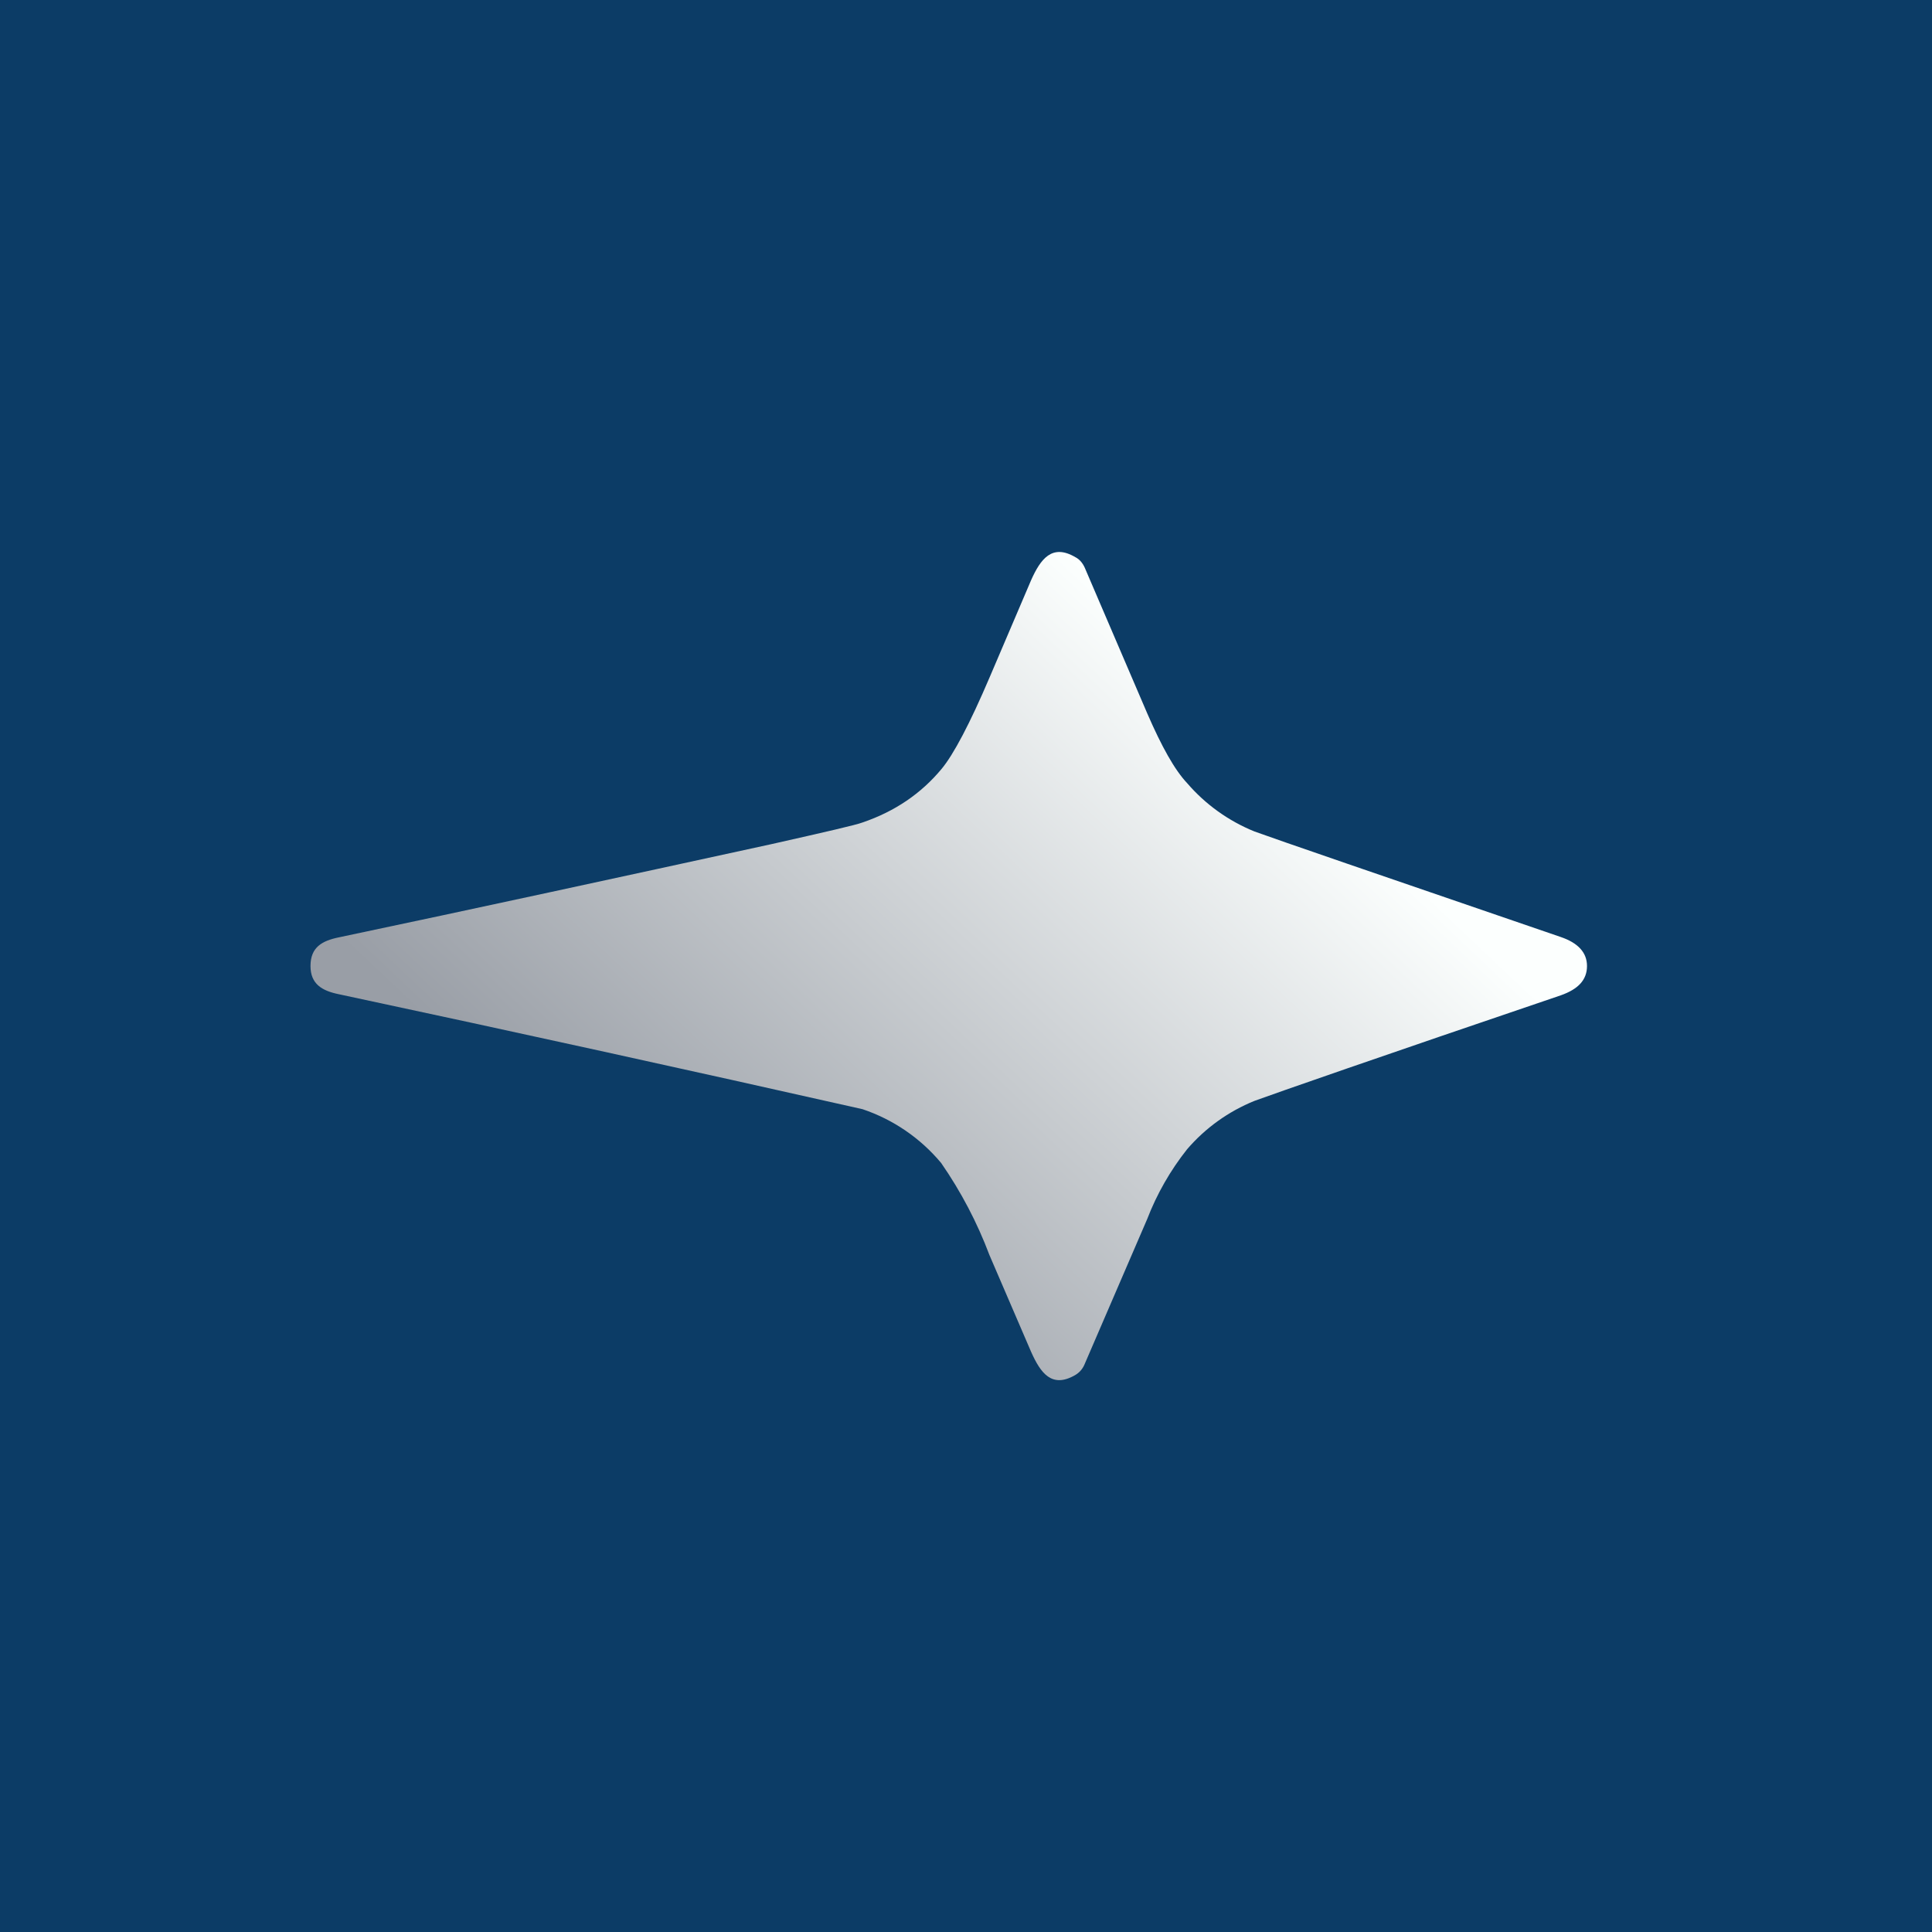
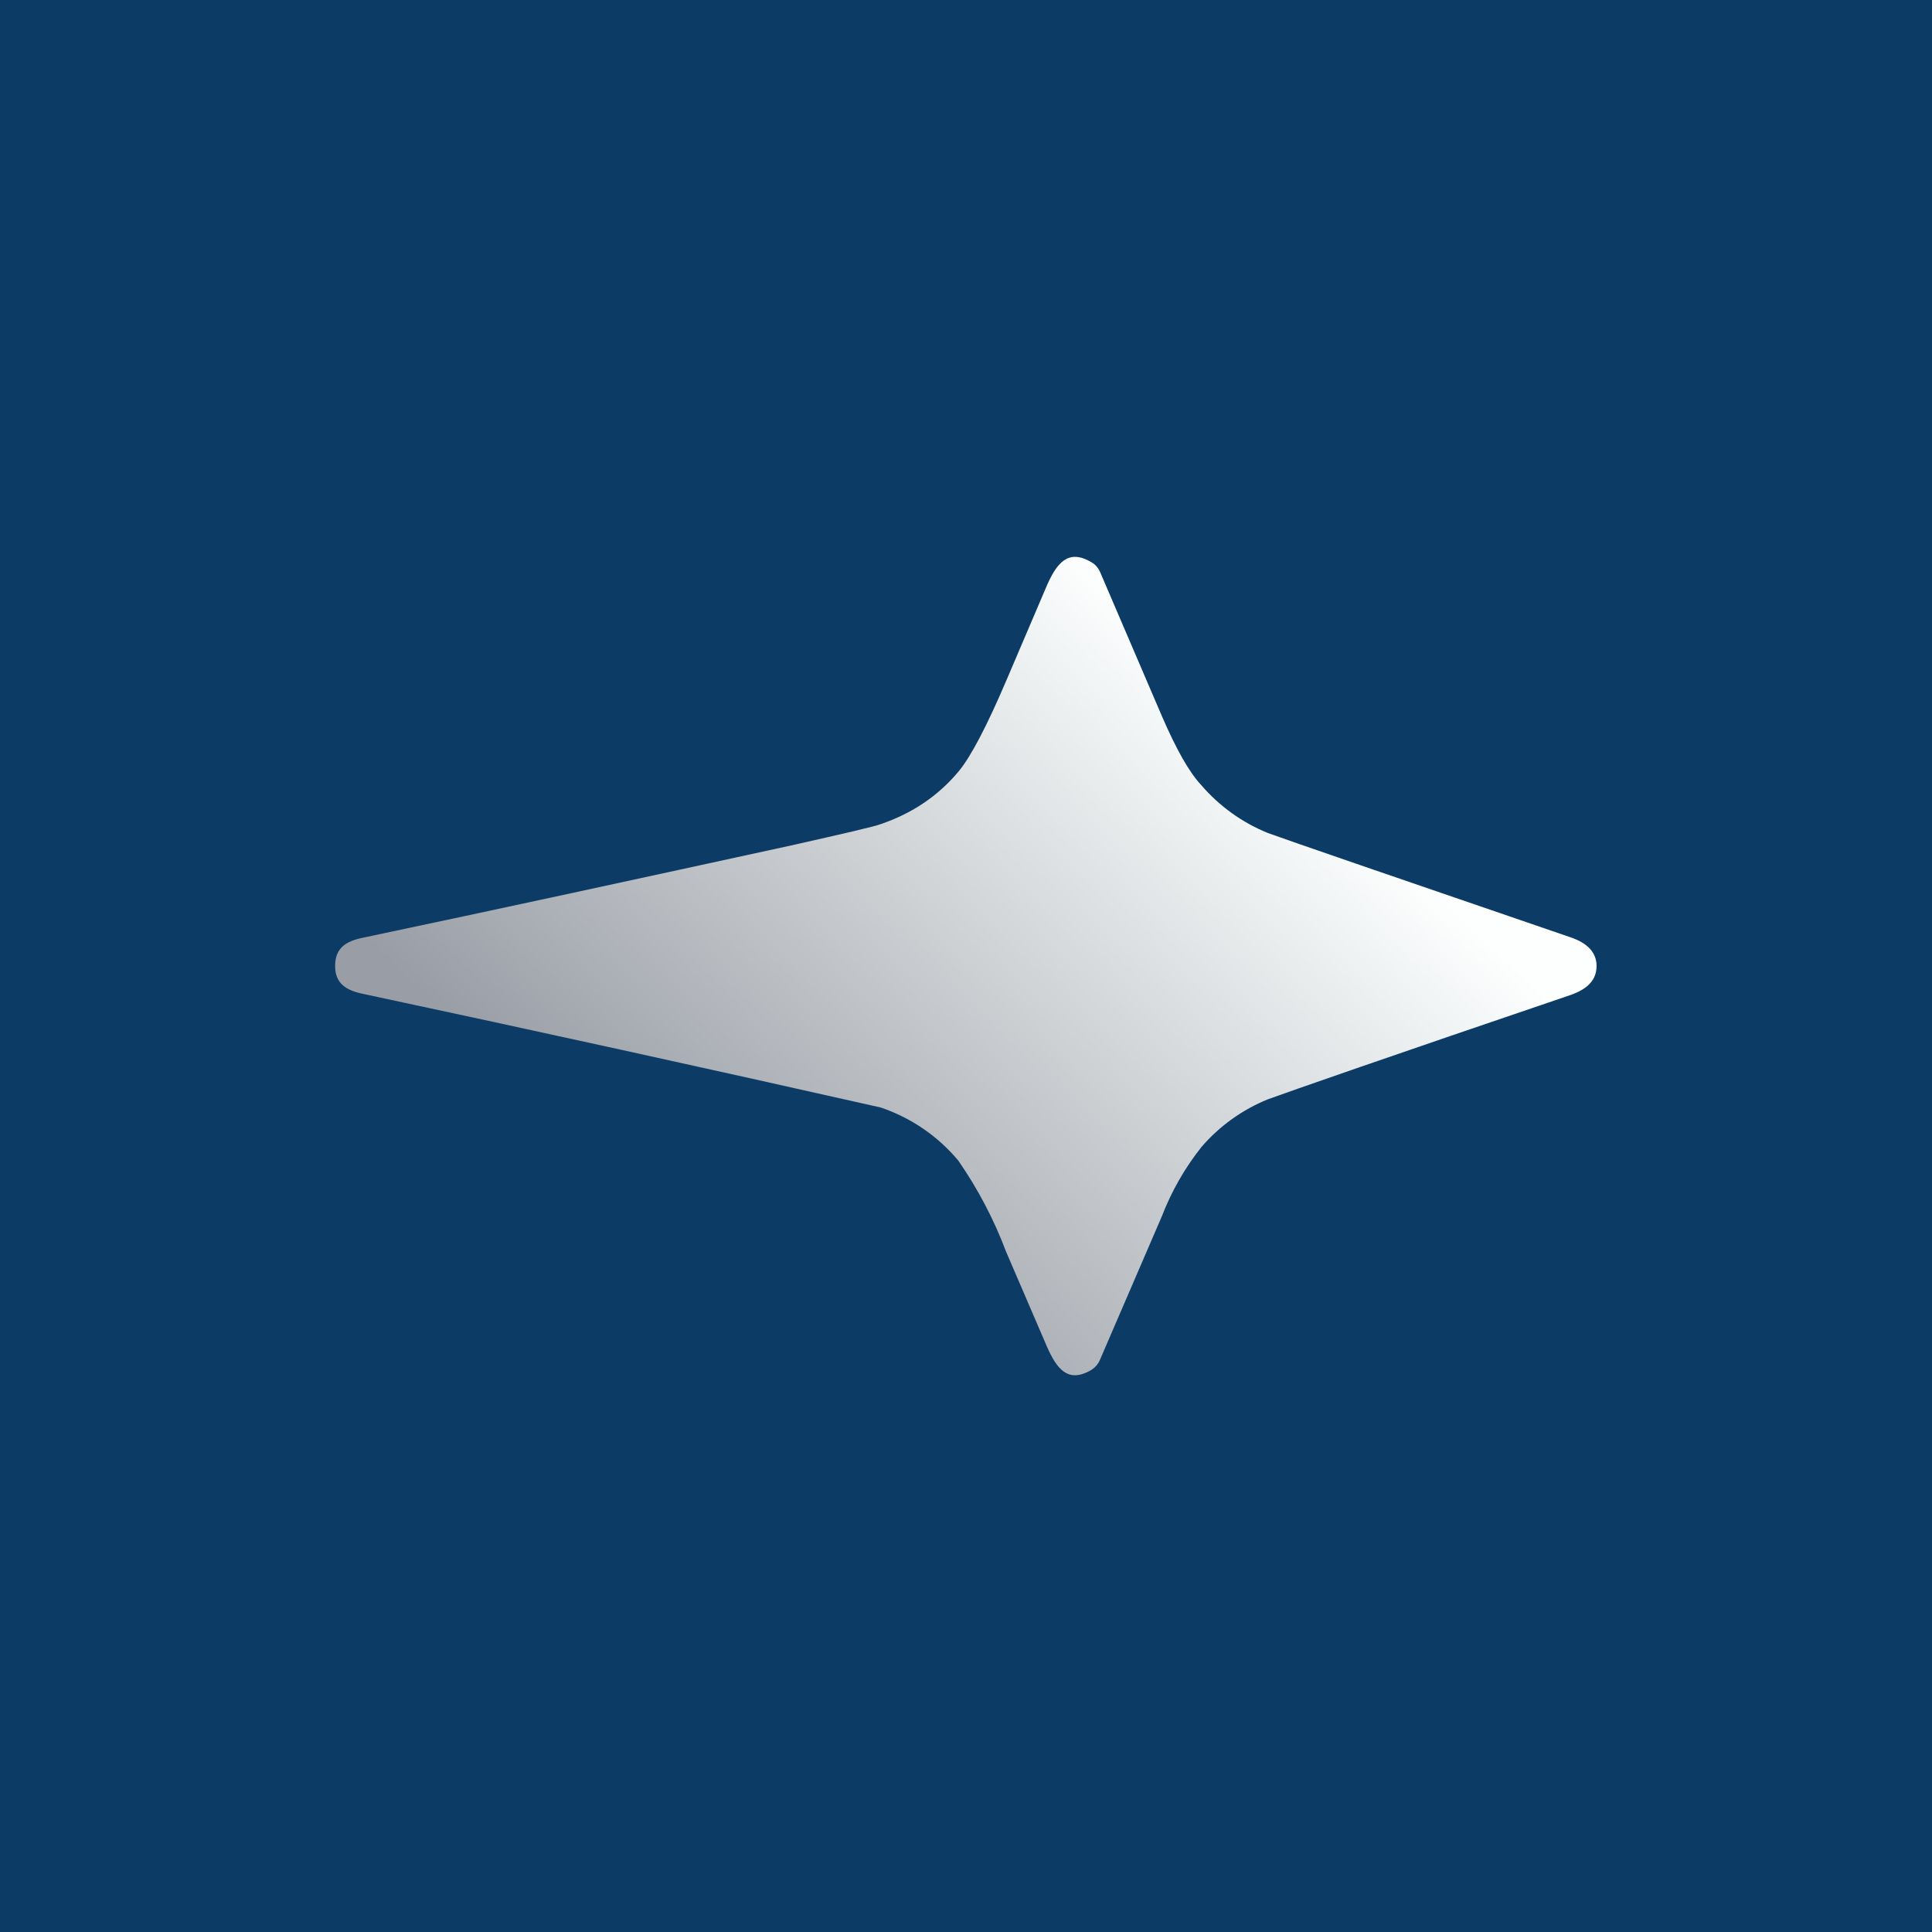
<svg xmlns="http://www.w3.org/2000/svg" viewBox="0 0 56 56">
  <rect x="0" y="0" width="56" height="56" fill="#0C3C66" />
-   <path d="M46 28c0 .4-.25.67-.76.85-5.3 1.8-8.25 2.83-8.88 3.06a5.1 5.1 0 0 0-1.95 1.4 7.74 7.74 0 0 0-1.16 2.03l-1.82 4.22a.64.64 0 0 1-.27.3c-.68.39-1-.07-1.27-.67l-1.21-2.81a12.28 12.28 0 0 0-1.4-2.67A5.08 5.08 0 0 0 25 32.15a1409.19 1409.19 0 0 0-15.17-3.33c-.5-.1-.83-.3-.83-.82 0-.54.33-.73.82-.83 3.94-.83 8.12-1.74 12.53-2.7 1.6-.36 2.47-.56 2.65-.63.94-.32 1.7-.84 2.29-1.55.35-.42.82-1.31 1.4-2.67l1.2-2.81c.27-.6.6-1.06 1.28-.66.12.06.21.17.27.3l1.81 4.22c.42.97.8 1.65 1.16 2.03a5.1 5.1 0 0 0 1.95 1.4c.63.23 3.6 1.25 8.88 3.06.5.17.76.45.76.84Z" fill="url(#a)" />
-   <defs>
-     <linearGradient id="b" x1="10.42" y1="9.71" x2="68.15" y2="76.02" gradientUnits="userSpaceOnUse">
-       <stop stop-color="#1A1E21" />
-       <stop offset="1" stop-color="#06060A" />
-     </linearGradient>
-     <linearGradient id="a" x1="22.12" y1="38.82" x2="37.66" y2="22.37" gradientUnits="userSpaceOnUse">
-       <stop stop-color="#999EA6" />
-       <stop offset="1" stop-color="#FCFFFE" />
-     </linearGradient>
-   </defs>
+   <g transform="translate(0.82,0.33) scale(0.9882)">
+     <path d="M46 28c0 .4-.25.67-.76.85-5.3 1.8-8.25 2.83-8.88 3.06a5.1 5.1 0 0 0-1.95 1.4 7.74 7.74 0 0 0-1.16 2.03l-1.82 4.22a.64.64 0 0 1-.27.3c-.68.39-1-.07-1.27-.67l-1.21-2.81a12.28 12.28 0 0 0-1.4-2.67A5.08 5.08 0 0 0 25 32.15a1409.19 1409.19 0 0 0-15.17-3.33c-.5-.1-.83-.3-.83-.82 0-.54.33-.73.82-.83 3.94-.83 8.12-1.74 12.53-2.7 1.6-.36 2.47-.56 2.65-.63.94-.32 1.7-.84 2.29-1.55.35-.42.82-1.31 1.4-2.67l1.2-2.81c.27-.6.6-1.06 1.28-.66.12.06.21.17.27.3l1.81 4.22c.42.97.8 1.65 1.16 2.03a5.1 5.1 0 0 0 1.95 1.4c.63.23 3.6 1.25 8.88 3.06.5.17.76.45.76.84Z" fill="url(#a)" />
+     <defs>
+       <linearGradient id="b" x1="10.42" y1="9.71" x2="68.15" y2="76.02" gradientUnits="userSpaceOnUse">
+         <stop stop-color="#1A1E21" />
+         <stop offset="1" stop-color="#06060A" />
+       </linearGradient>
+       <linearGradient id="a" x1="22.12" y1="38.82" x2="37.66" y2="22.37" gradientUnits="userSpaceOnUse">
+         <stop stop-color="#999EA6" />
+         <stop offset="1" stop-color="#FCFFFE" />
+       </linearGradient>
+     </defs>
+   </g>
</svg>
